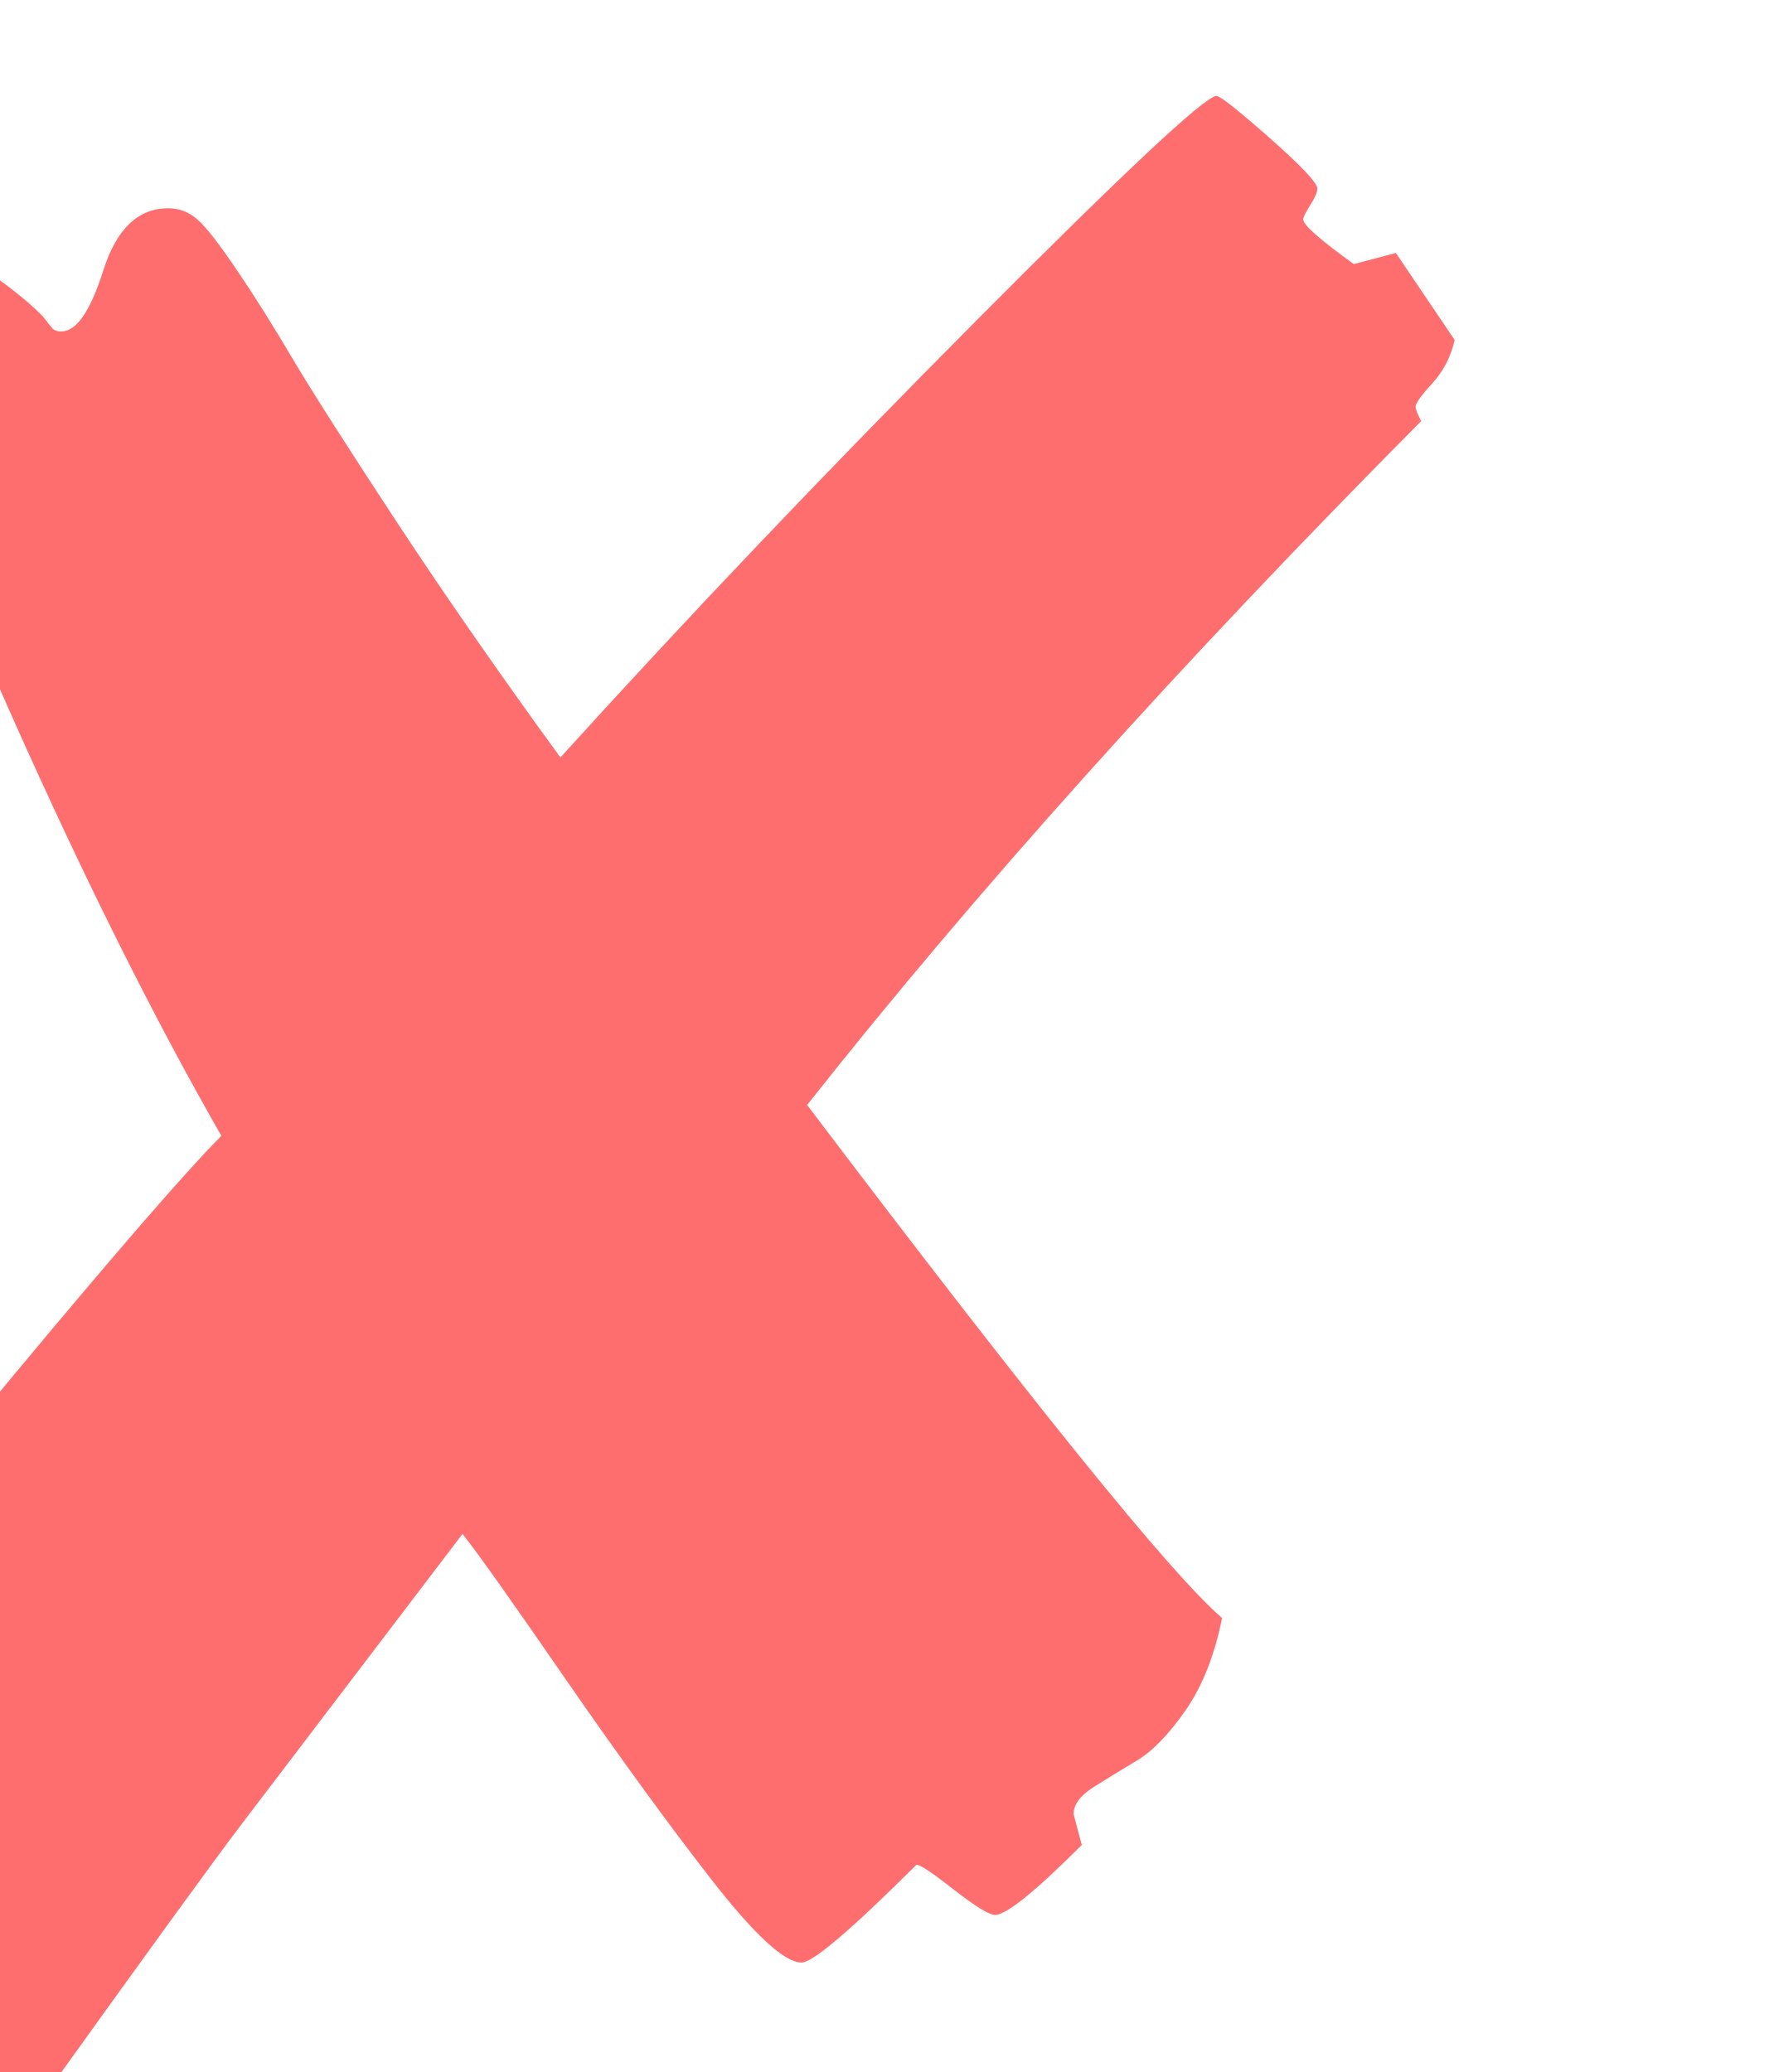
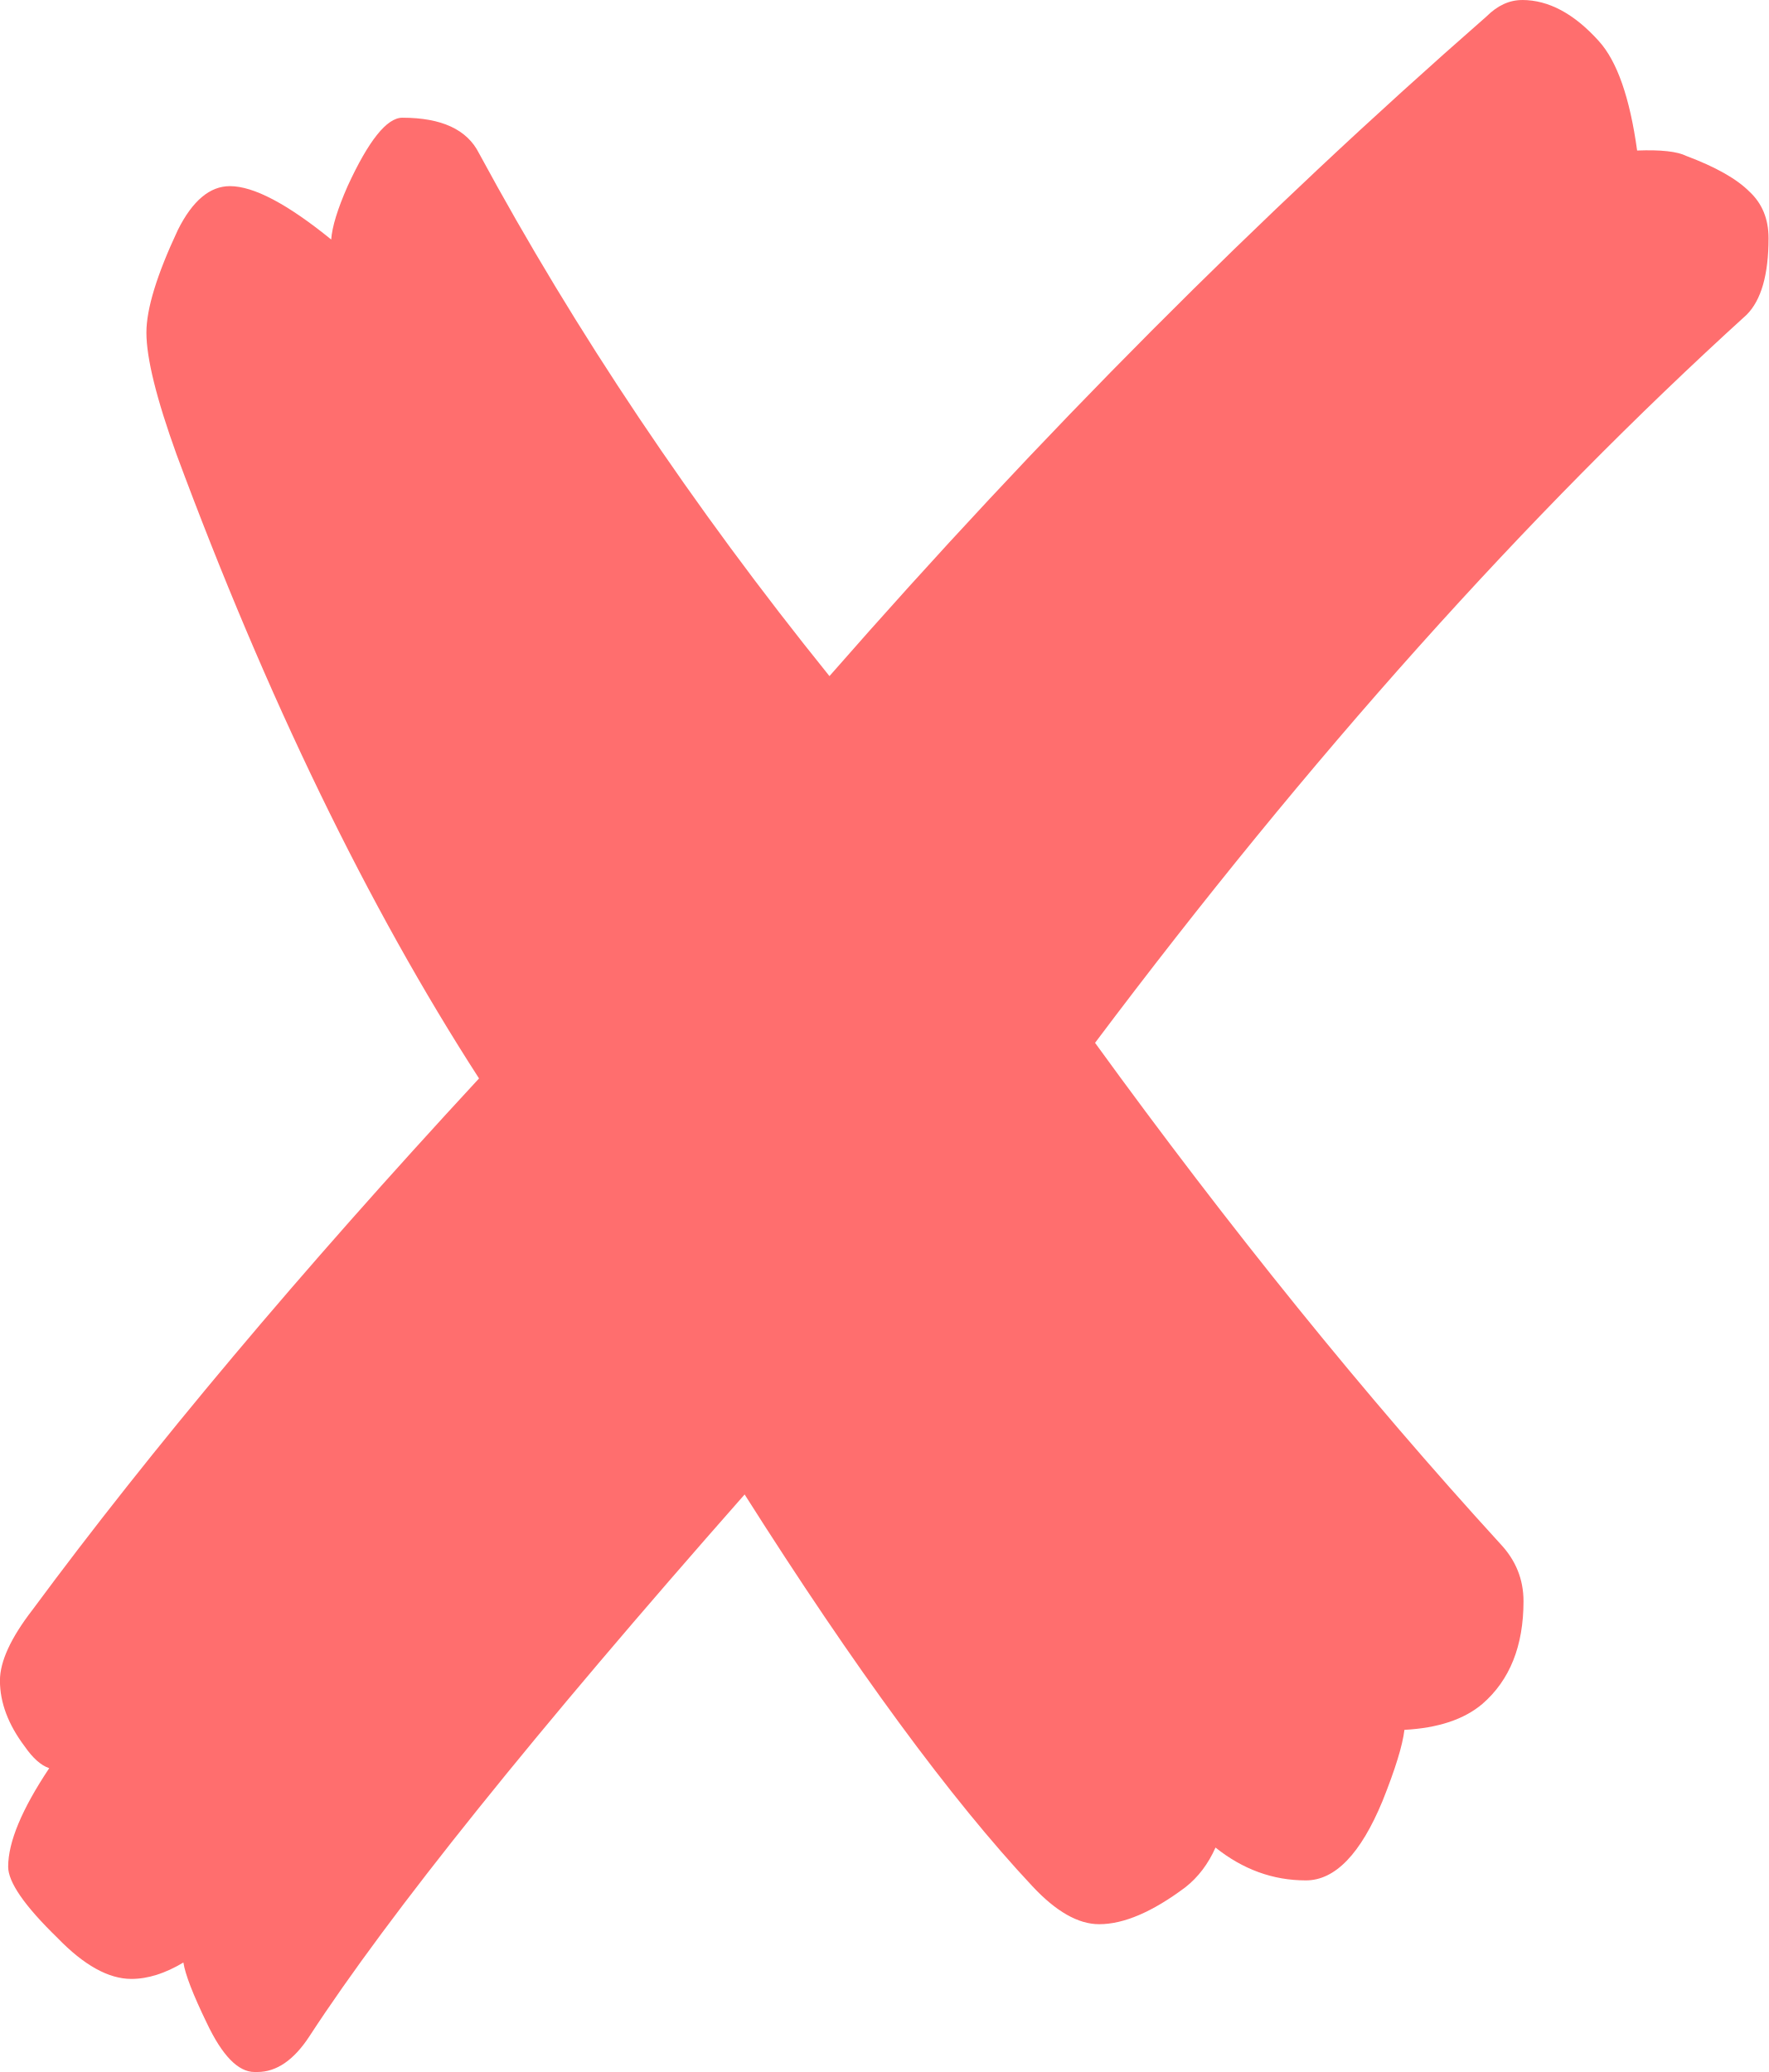
<svg xmlns="http://www.w3.org/2000/svg" width="22.255mm" height="26.079mm" viewBox="0 0 22.255 26.079" version="1.1" id="svg1">
  <defs id="defs1">
    <rect x="191.814" y="382.278" width="340.403" height="258.004" id="rect2" />
    <rect x="272.863" y="499.798" width="352.56" height="168.851" id="rect1" />
  </defs>
  <g id="layer1" transform="translate(-55.09172,-106.2774)">
    <text xml:space="preserve" transform="scale(0.2645833)" id="text1" style="font-size:17.044px;text-align:start;writing-mode:lr-tb;direction:ltr;white-space:pre;shape-inside:url(#rect1);fill:#ffe9c9;stroke:#ff9c05;stroke-width:3.81" />
-     <text xml:space="preserve" transform="scale(0.2645833)" id="text2" style="font-size:133.333px;text-align:start;writing-mode:lr-tb;direction:ltr;white-space:pre;shape-inside:url(#rect2);fill:#ff6e6e;fill-opacity:1;stroke:none;stroke-width:3.81">
-       <tspan x="191.814" y="500.246" id="tspan1">✘</tspan>
-     </text>
+     <g aria-label="✘" transform="scale(0.2645833)" id="text2" style="font-size:133.333px;white-space:pre;shape-inside:url(#rect2);fill:#ff6e6e;stroke-width:3.81">
+       <path d="m 280.616,401.678 q 1.888,0 3.646,1.953 1.302,1.432 1.823,5.208 1.693,-0.065 2.344,0.26 2.083,0.781 2.995,1.693 0.911,0.846 0.911,2.214 0,2.604 -1.042,3.646 -15.69,14.258 -30.99,34.635 9.635,13.281 19.271,23.828 1.107,1.172 1.107,2.734 0,3.19 -1.953,4.883 -1.302,1.107 -3.711,1.237 -0.13,1.107 -1.042,3.385 -1.562,3.776 -3.646,3.776 -2.344,0 -4.297,-1.562 -0.521,1.172 -1.432,1.888 -2.344,1.758 -4.102,1.758 -1.497,0 -3.19,-1.823 -5.794,-6.185 -13.672,-18.62 -14.974,16.992 -20.703,25.781 -1.107,1.693 -2.474,1.693 h -0.13 q -1.172,0 -2.279,-2.344 -0.977,-2.018 -1.107,-2.865 -1.302,0.781 -2.474,0.781 -1.628,0 -3.516,-1.953 -2.344,-2.279 -2.344,-3.385 0,-1.758 1.953,-4.687 -0.586,-0.195 -1.172,-1.042 -1.172,-1.562 -1.172,-3.125 0,-1.367 1.562,-3.385 8.464,-11.458 21.224,-25.26 -7.943,-12.305 -14.388,-29.687 -1.432,-3.971 -1.432,-5.794 0,-1.693 1.497,-4.883 1.042,-2.083 2.474,-2.083 1.693,0 4.818,2.539 0.065,-0.911 0.781,-2.539 1.497,-3.255 2.604,-3.255 2.799,0 3.646,1.693 6.901,12.76 16.667,24.87 15.039,-17.187 31.25,-31.38 0.781,-0.781 1.693,-0.781 z" id="path1300" />
+     </g>
  </g>
</svg>
